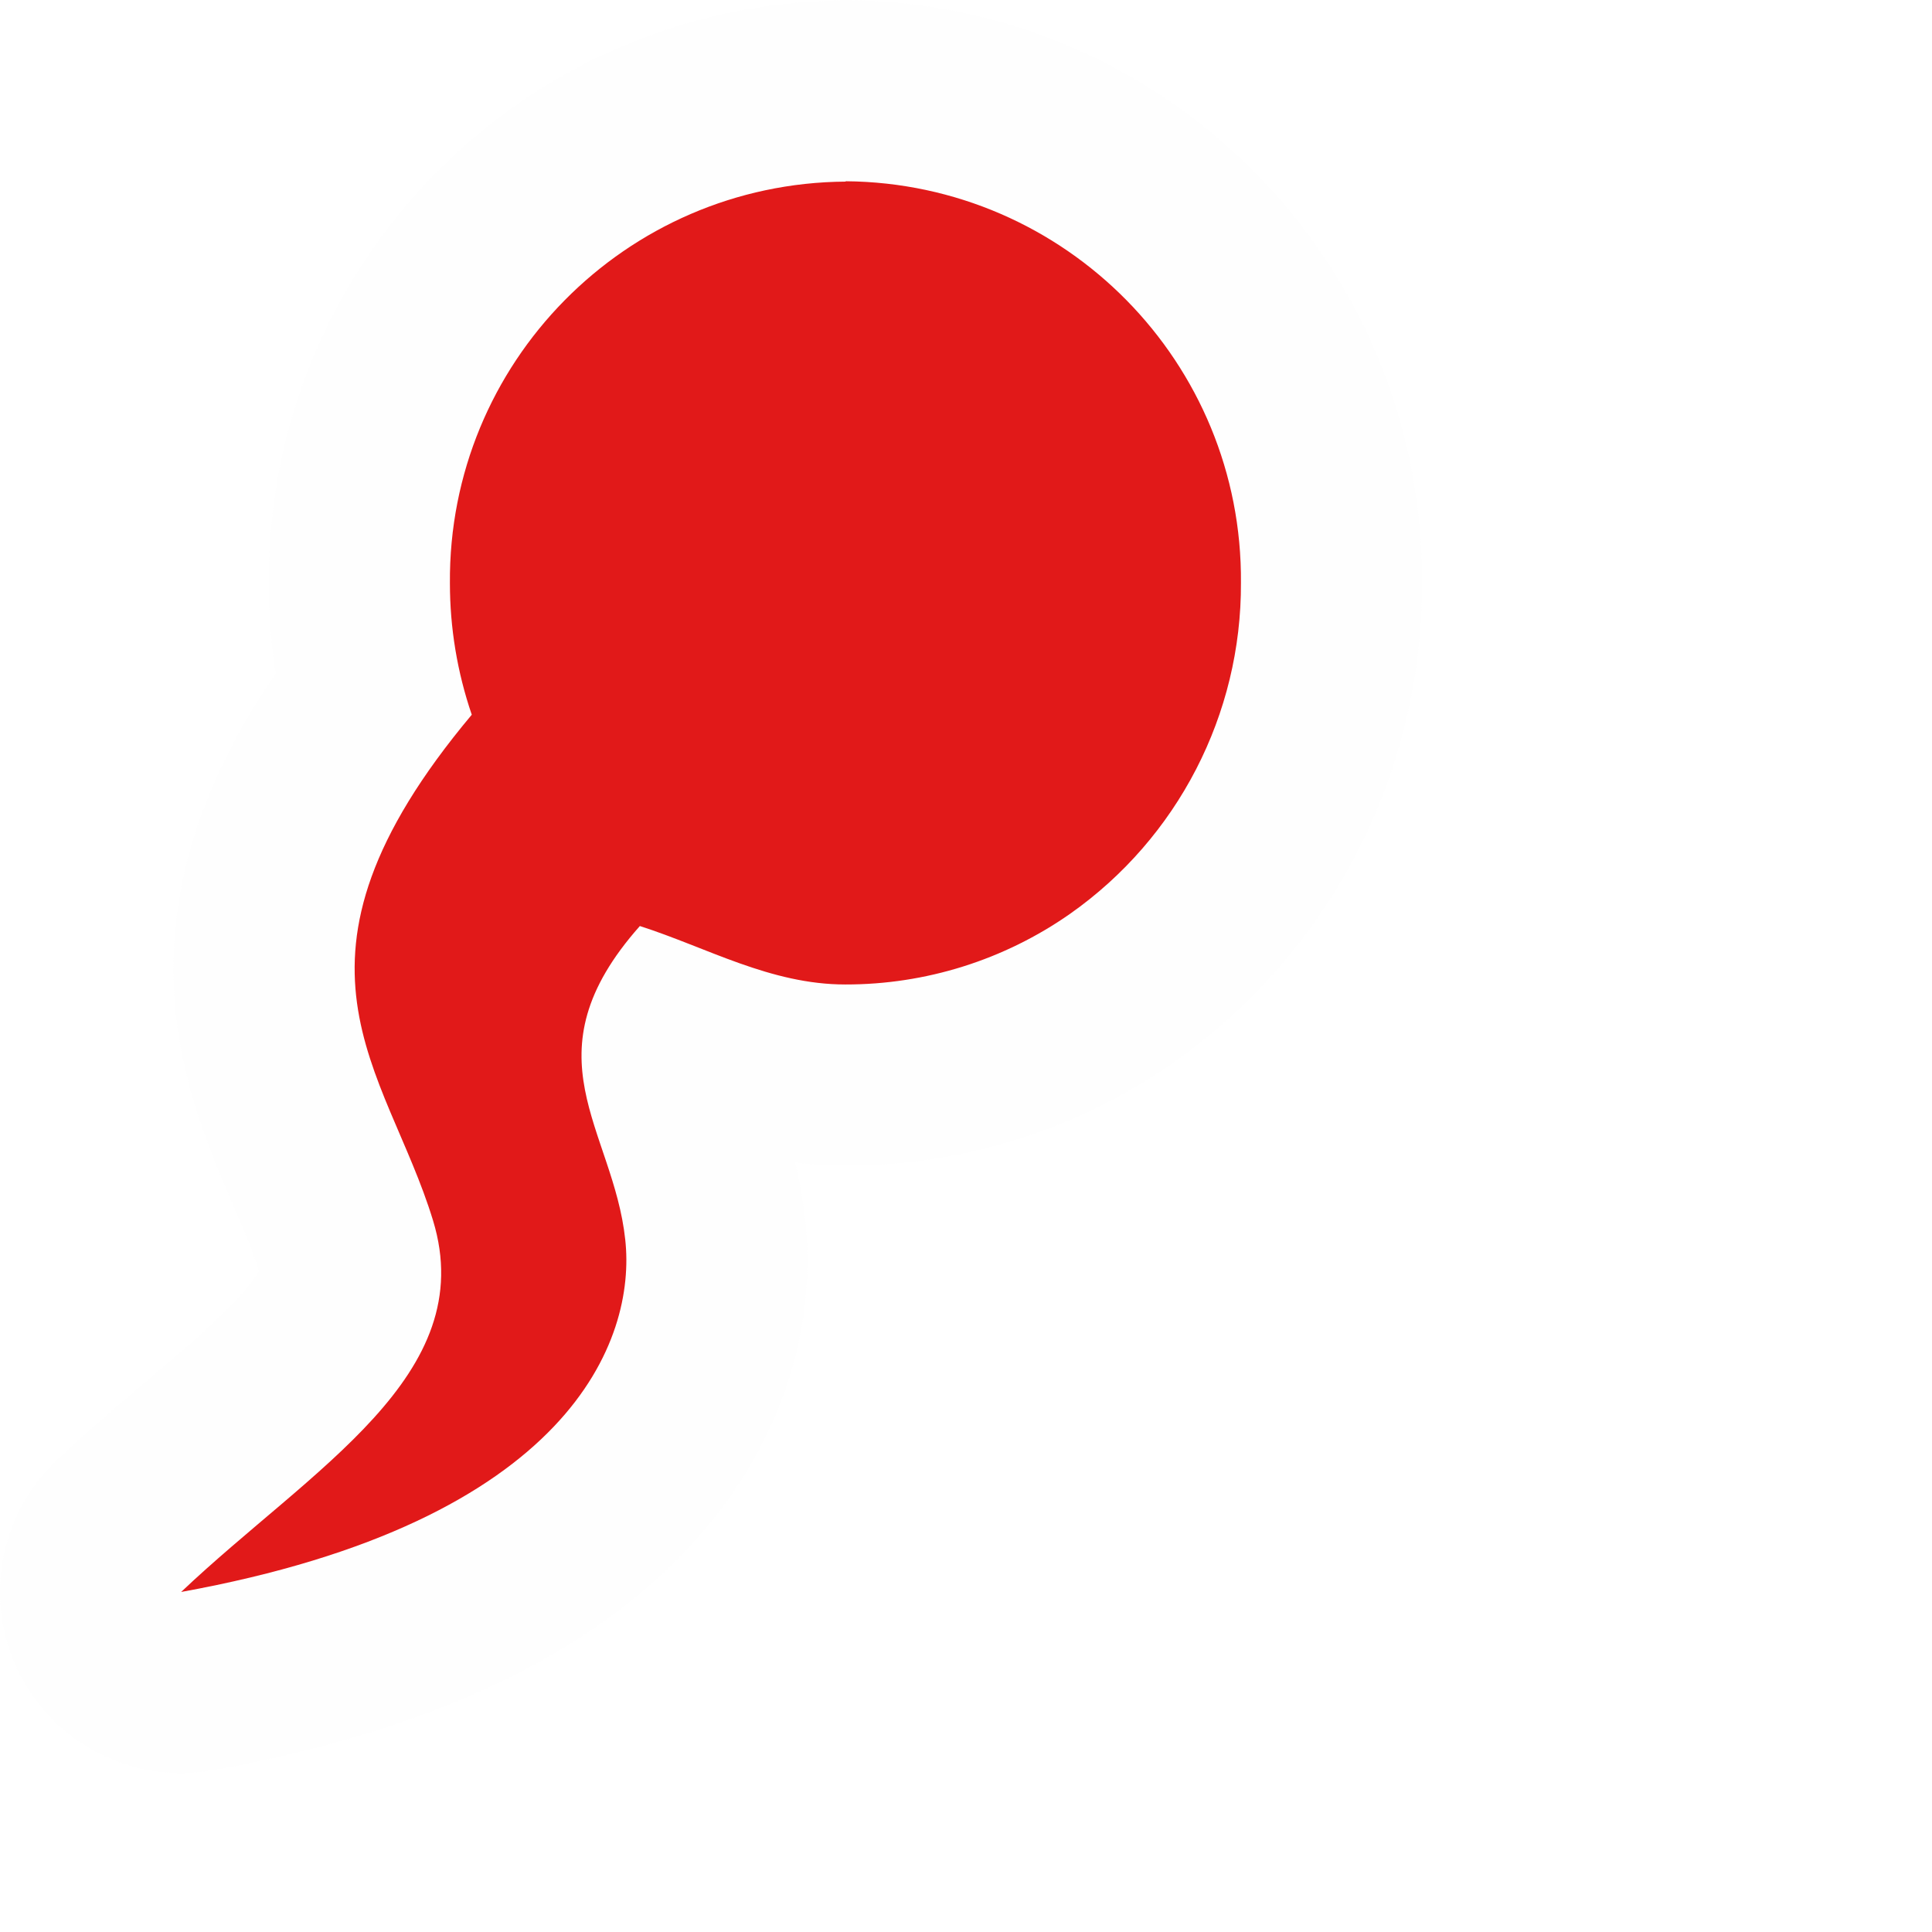
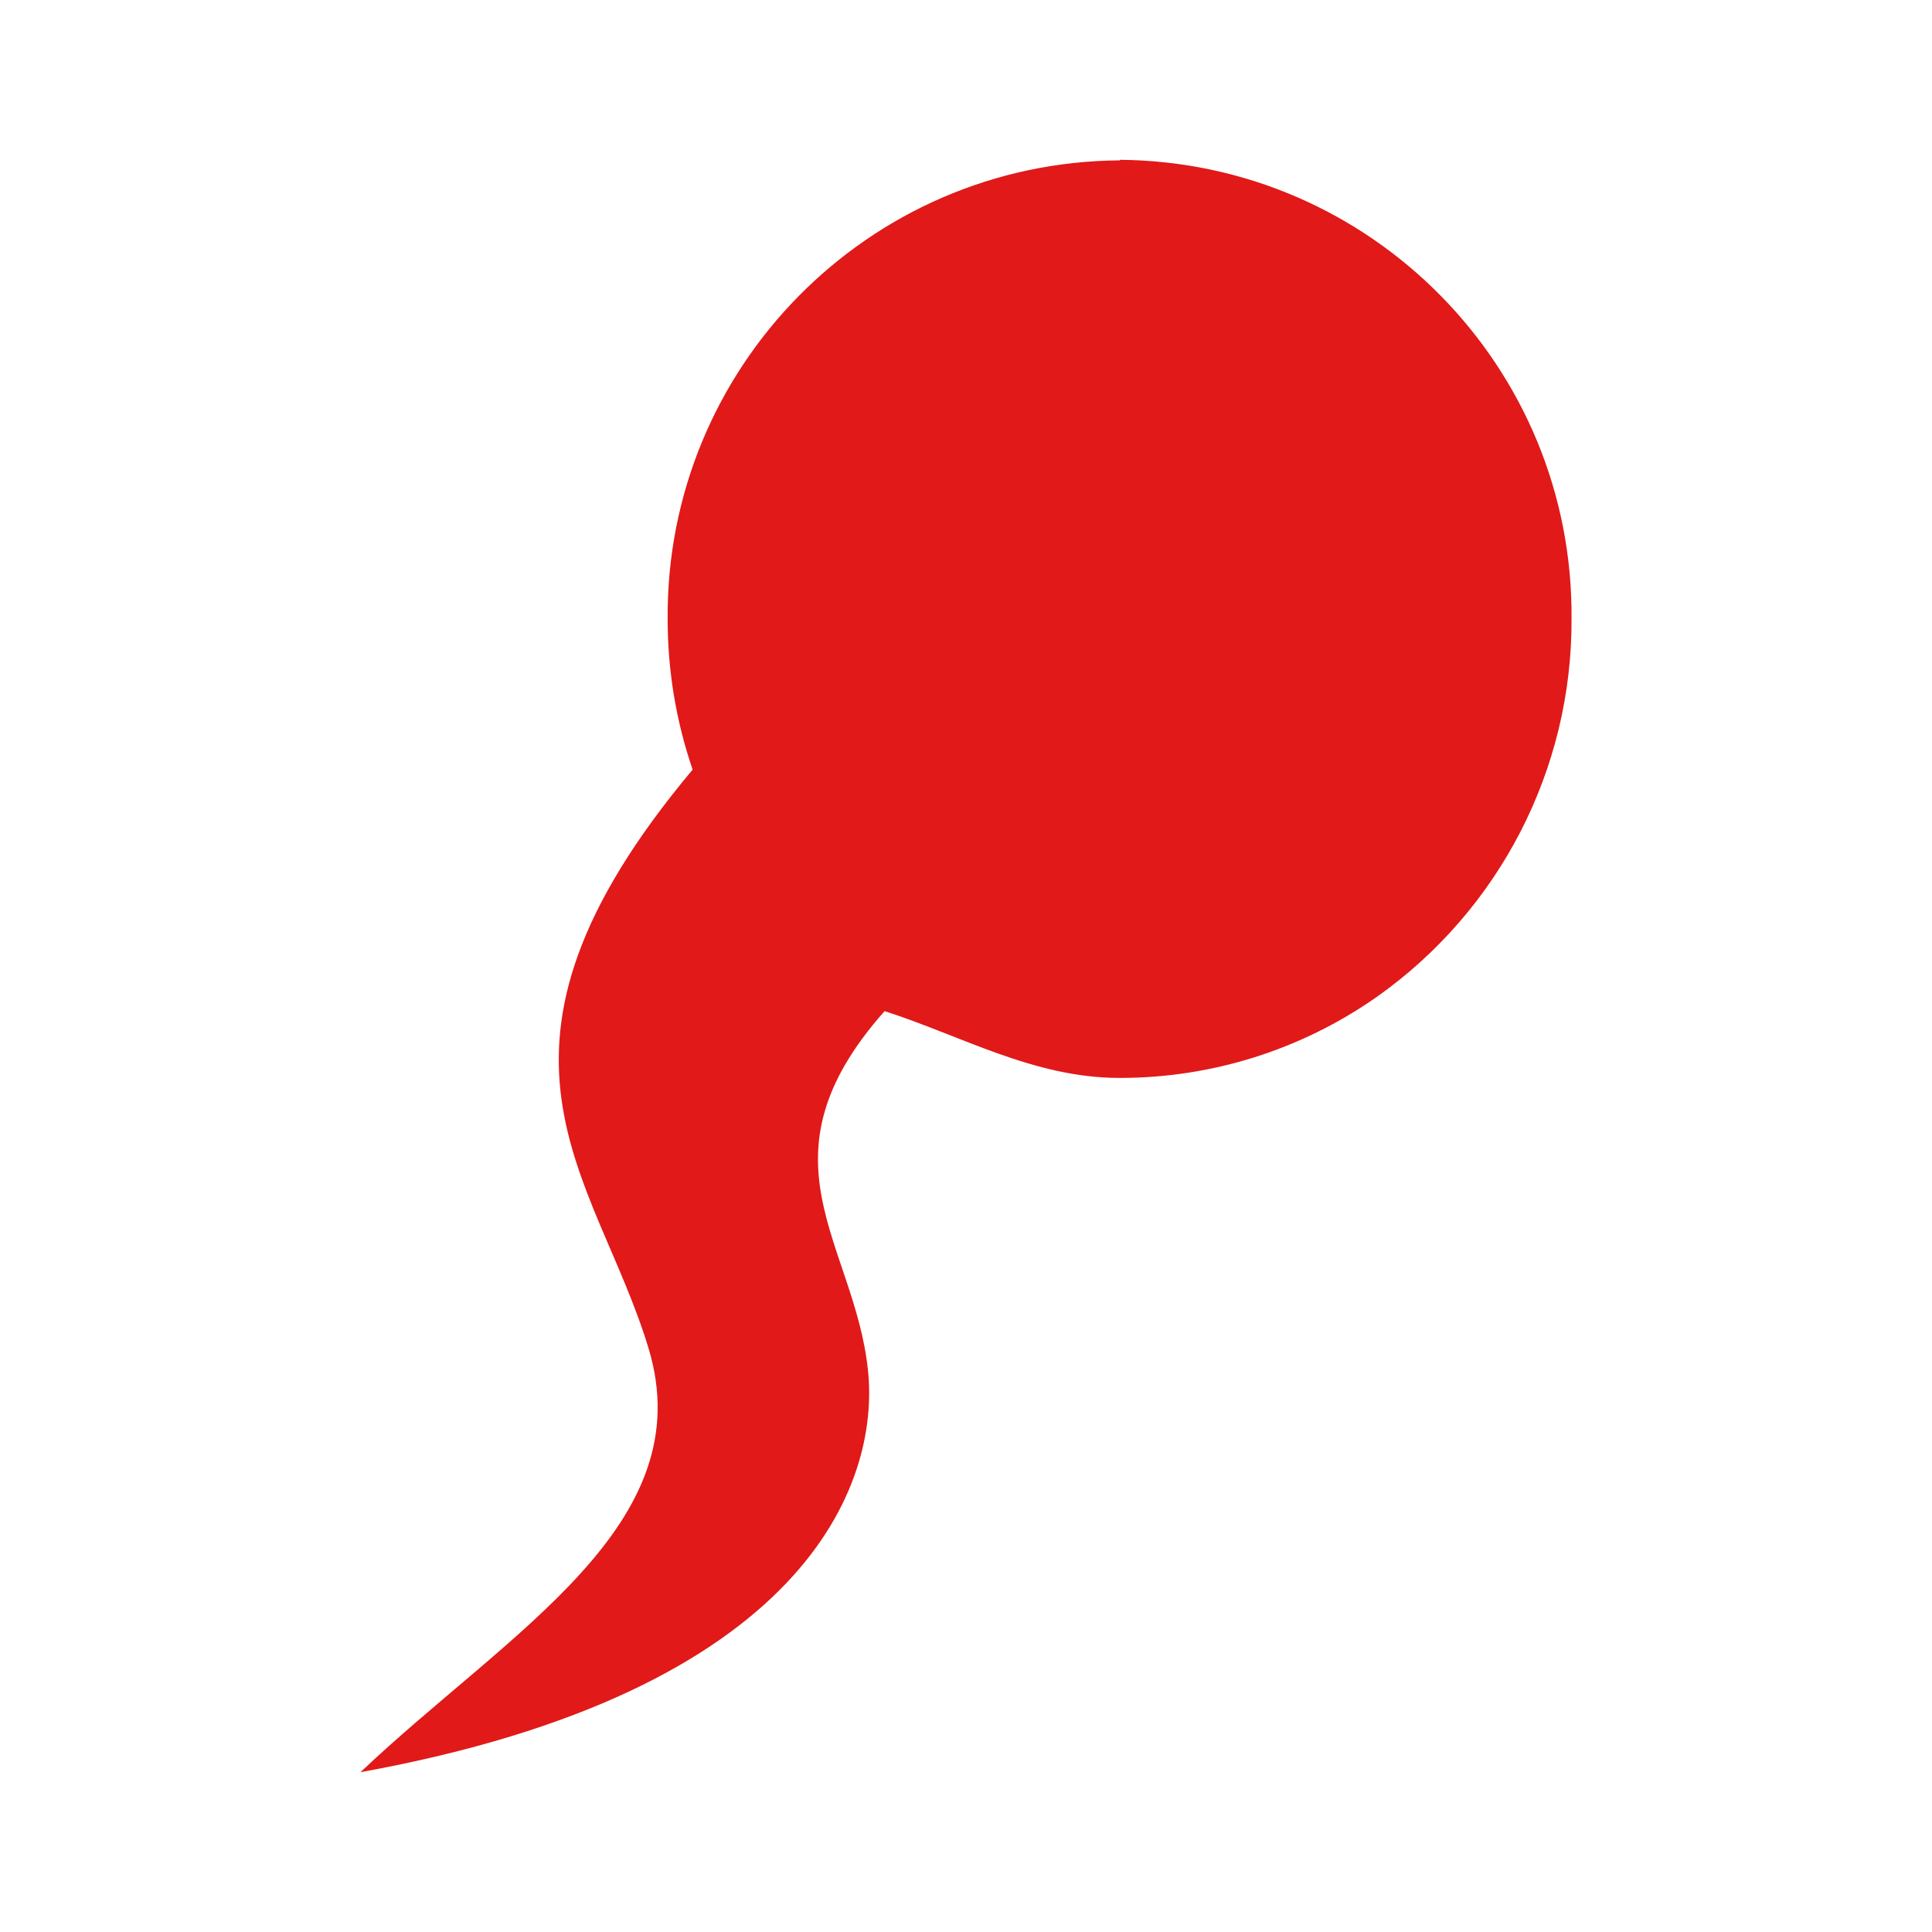
- <svg xmlns="http://www.w3.org/2000/svg" width="16" height="16">
-   <path d="M7.003 1.504a3.3 3.3 0 00-3.277 3.326 3.364 3.364 0 00.181 1.089c-1.72 2.052-.707 2.922-.321 4.188.393 1.285-1.009 2.056-2.086 3.077 3.232-.586 3.769-2.09 3.678-2.918-.098-.919-.832-1.523.121-2.597.556.178 1.081.484 1.701.484a3.236 3.236 0 001.863-.586 3.334 3.334 0 001.414-2.74 3.3 3.3 0 00-3.273-3.326z" opacity=".5" fill="none" stroke="#fdfdfd" stroke-width="3" stroke-linecap="round" stroke-linejoin="round" />
-   <path d="M7.003 1.504a3.3 3.3 0 00-3.277 3.326 3.364 3.364 0 00.181 1.089c-1.72 2.052-.707 2.922-.321 4.188.393 1.285-1.009 2.056-2.086 3.077 3.232-.586 3.769-2.09 3.678-2.918-.098-.919-.832-1.523.121-2.597.556.178 1.081.484 1.701.484a3.236 3.236 0 001.863-.586 3.334 3.334 0 001.414-2.74 3.3 3.3 0 00-3.273-3.326z" fill="#e11919" />
+ <svg xmlns="http://www.w3.org/2000/svg" width="14" height="14" version="1.1" id="svg1685">
+   <defs id="defs1689" />
+   <path d="M 8.115,1.162 A 3.3,3.3 0 0 0 4.838,4.488 A 3.364,3.364 0 0 0 5.019,5.577 C 3.299,7.629 4.312,8.499 4.698,9.765 C 5.091,11.05 3.689,11.821 2.612,12.842 C 5.843,12.256 6.38,10.752 6.289,9.924 C 6.191,9.005 5.458,8.4 6.41,7.327 C 6.966,7.505 7.491,7.811 8.111,7.811 A 3.236,3.236 0 0 0 9.975,7.225 A 3.334,3.334 0 0 0 11.388,4.485 A 3.3,3.3 0 0 0 8.115,1.158 Z" fill="#e11919" id="path1683" />
</svg>
